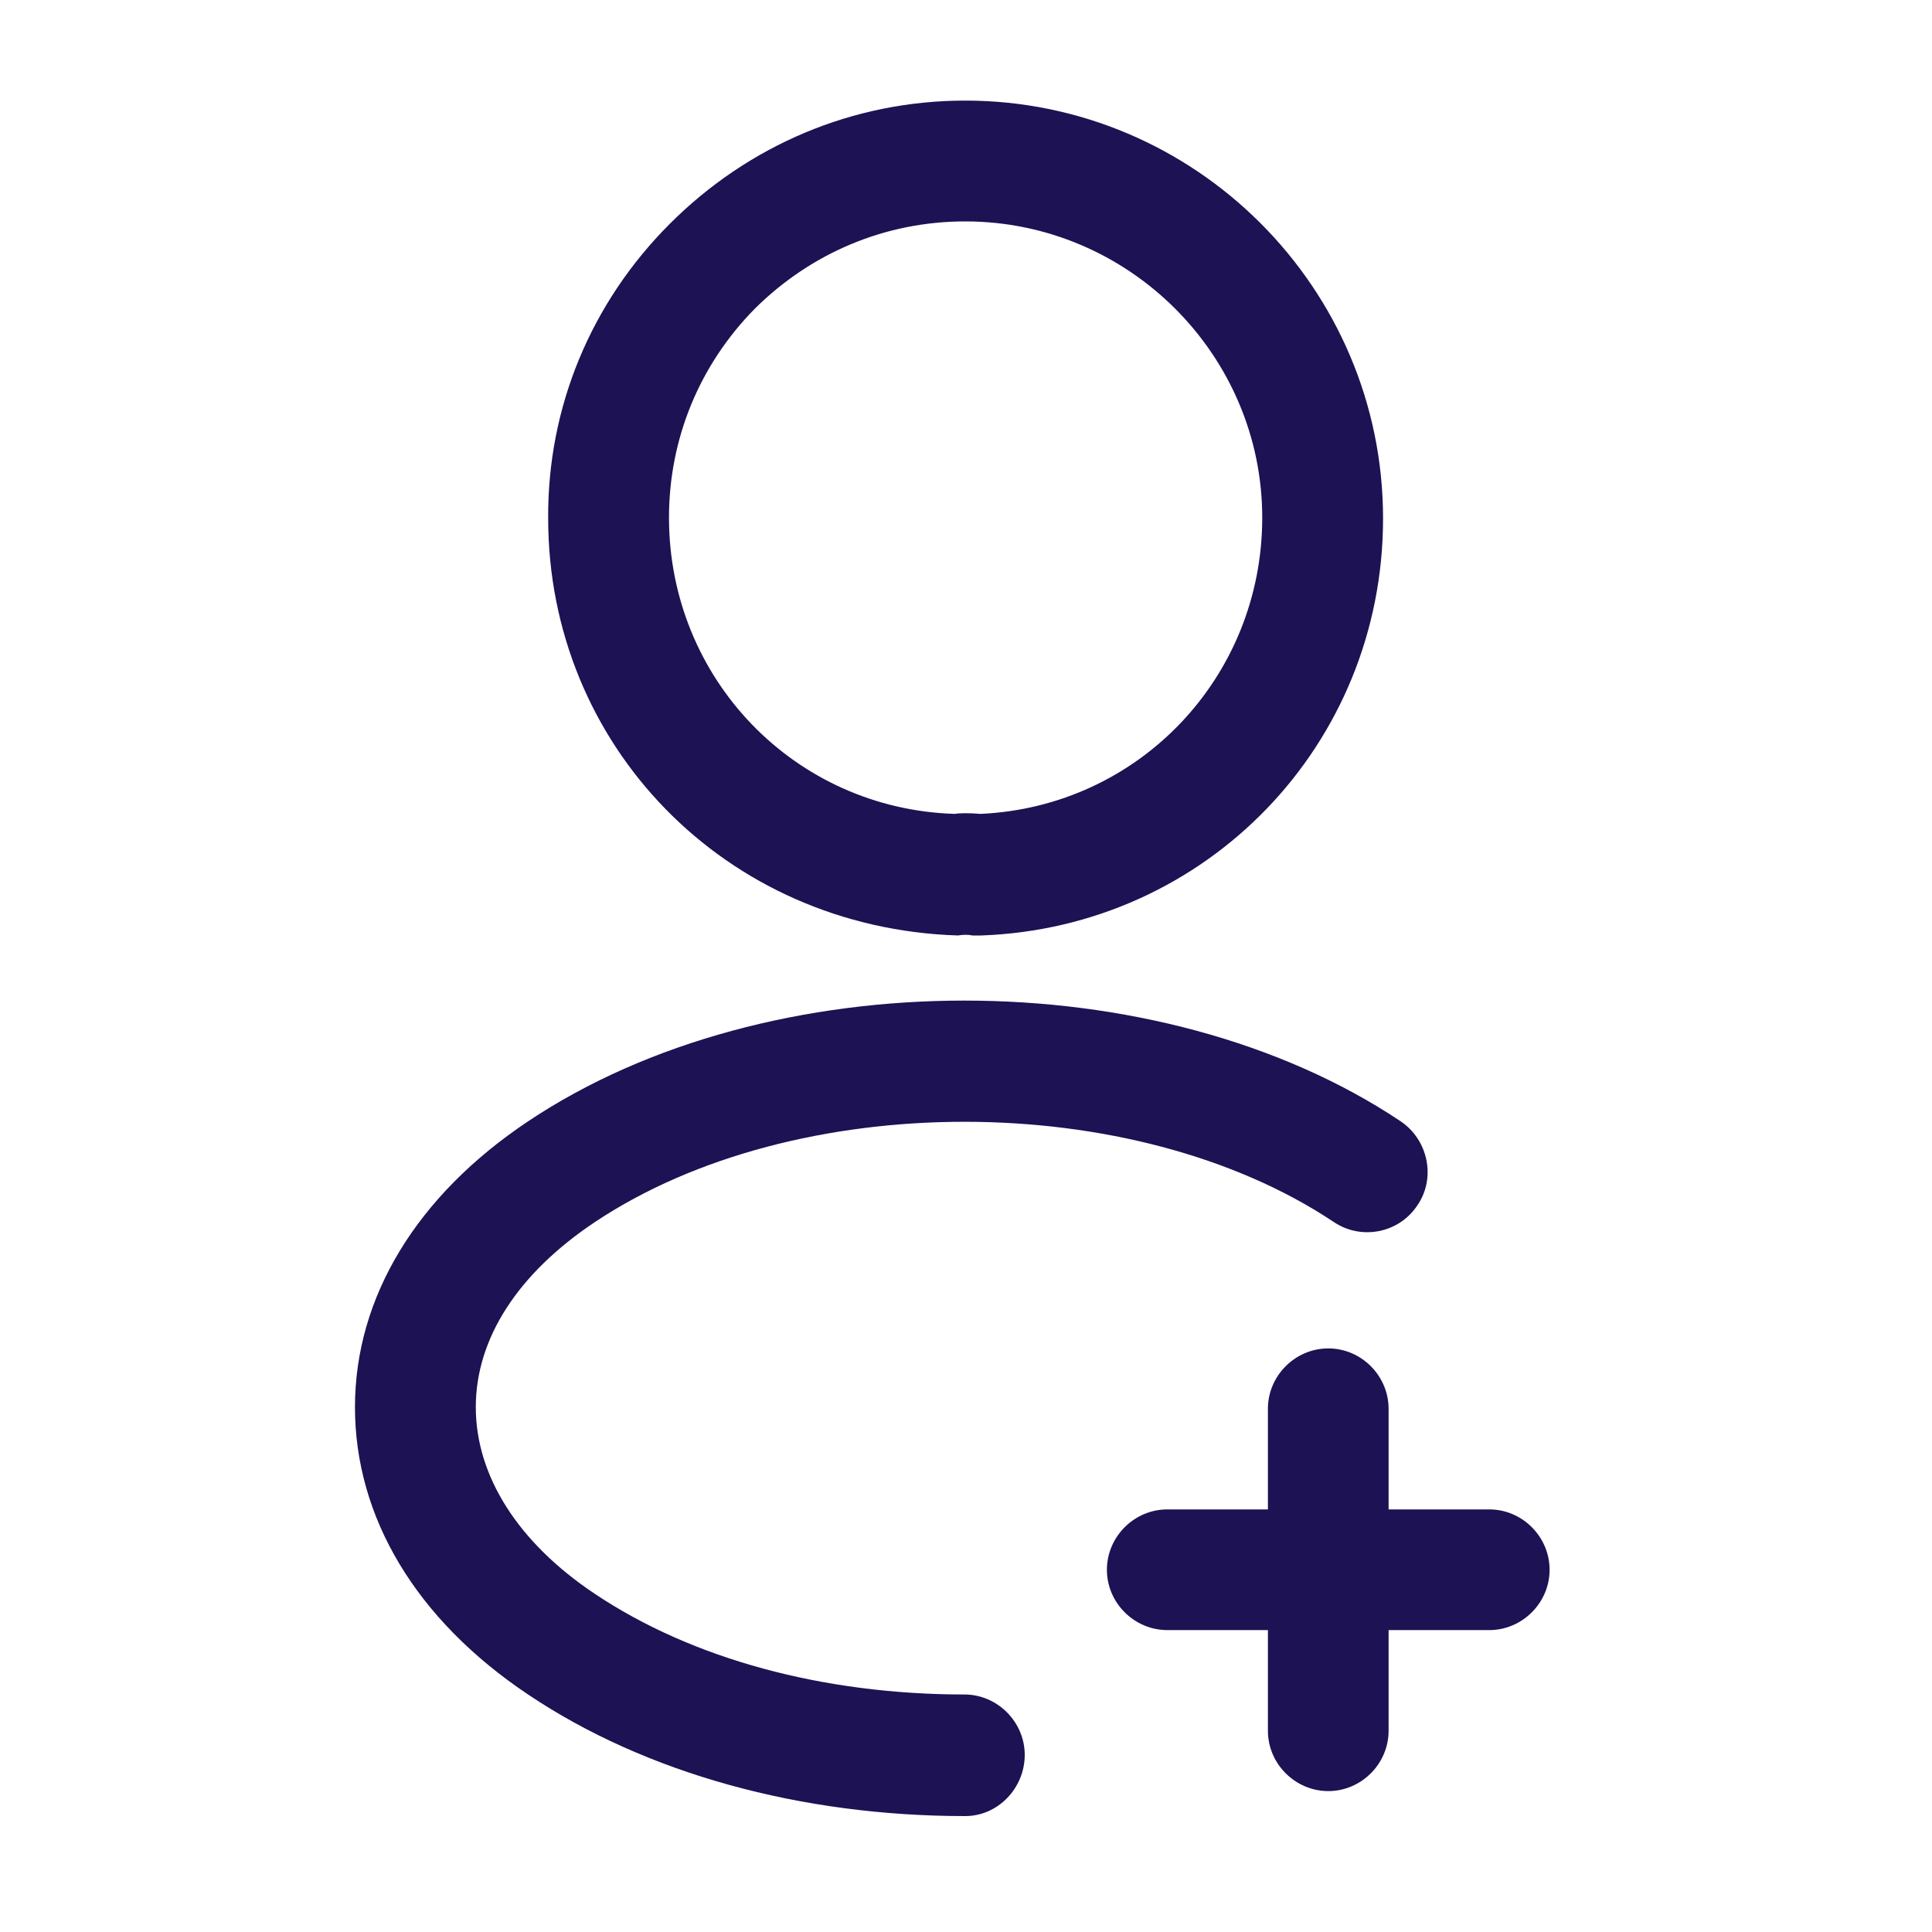
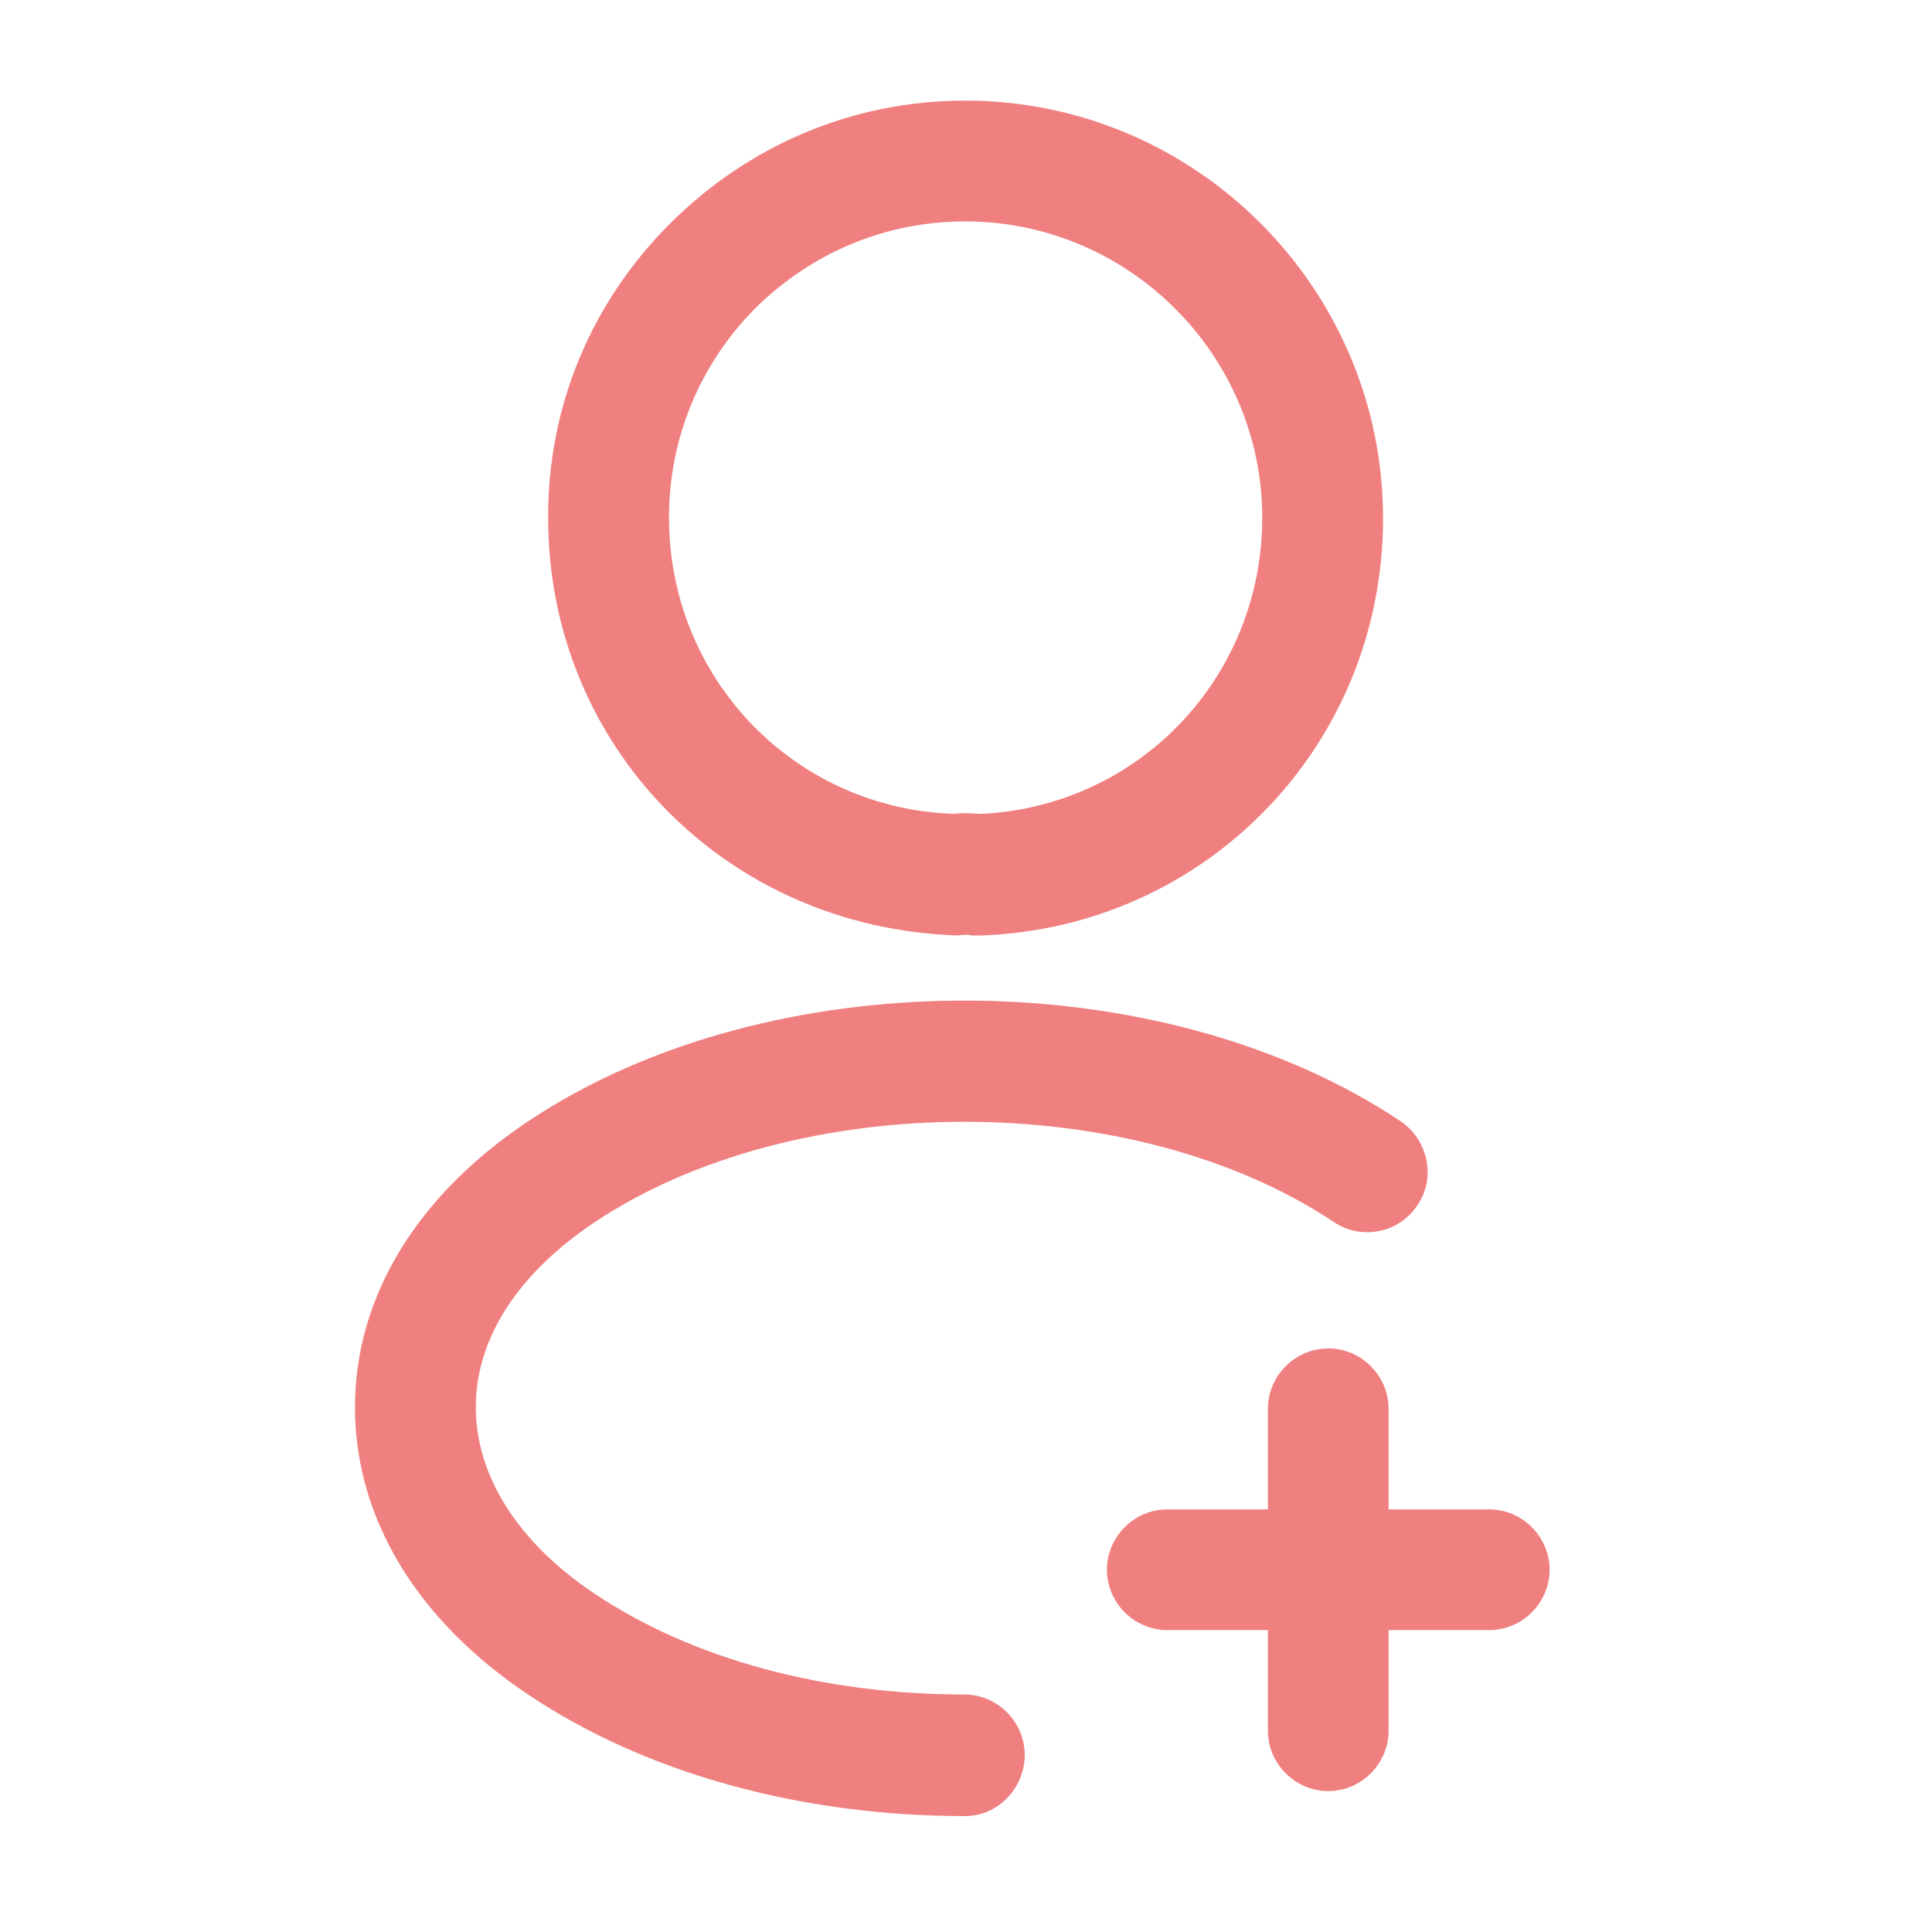
<svg xmlns="http://www.w3.org/2000/svg" width="15" height="15" viewBox="0 0 15 15" fill="none">
-   <path d="M11.563 12.656H9.063C8.806 12.656 8.594 12.444 8.594 12.188C8.594 11.931 8.806 11.719 9.063 11.719H11.563C11.819 11.719 12.031 11.931 12.031 12.188C12.031 12.444 11.819 12.656 11.563 12.656Z" fill="#1C1254" />
-   <path d="M10.313 13.906C10.056 13.906 9.844 13.694 9.844 13.438V10.938C9.844 10.681 10.056 10.469 10.313 10.469C10.569 10.469 10.781 10.681 10.781 10.938V13.438C10.781 13.694 10.569 13.906 10.313 13.906Z" fill="#1C1254" />
-   <path d="M7.6 7.263C7.581 7.263 7.569 7.263 7.55 7.263C7.519 7.256 7.475 7.256 7.438 7.263C5.625 7.206 4.256 5.781 4.256 4.025C4.25 3.163 4.588 2.35 5.2 1.738C5.813 1.125 6.625 0.781 7.494 0.781C9.281 0.781 10.738 2.237 10.738 4.025C10.738 5.781 9.369 7.2 7.619 7.263C7.613 7.263 7.606 7.263 7.6 7.263ZM7.494 1.719C6.875 1.719 6.3 1.962 5.863 2.394C5.431 2.831 5.194 3.406 5.194 4.019C5.194 5.269 6.169 6.281 7.413 6.319C7.45 6.312 7.531 6.312 7.613 6.319C8.844 6.263 9.8 5.256 9.8 4.019C9.8 2.756 8.763 1.719 7.494 1.719Z" fill="#1C1254" />
-   <path d="M7.494 14.1C6.219 14.1 5.013 13.769 4.1 13.156C3.231 12.575 2.756 11.781 2.756 10.925C2.756 10.069 3.238 9.281 4.1 8.706C5.969 7.456 9.006 7.456 10.875 8.706C11.088 8.85 11.15 9.144 11.006 9.356C10.863 9.575 10.569 9.631 10.356 9.488C8.8 8.45 6.175 8.45 4.619 9.488C4.019 9.888 3.694 10.394 3.694 10.925C3.694 11.456 4.019 11.975 4.619 12.375C5.375 12.881 6.394 13.156 7.488 13.156C7.744 13.156 7.956 13.369 7.956 13.625C7.956 13.881 7.75 14.1 7.494 14.1Z" fill="#1C1254" />
+   <path d="M11.563 12.656H9.063C8.806 12.656 8.594 12.444 8.594 12.188C8.594 11.931 8.806 11.719 9.063 11.719H11.563C11.819 11.719 12.031 11.931 12.031 12.188C12.031 12.444 11.819 12.656 11.563 12.656Z" fill="#F08080" />
+   <path d="M10.313 13.906C10.056 13.906 9.844 13.694 9.844 13.438V10.938C9.844 10.681 10.056 10.469 10.313 10.469C10.569 10.469 10.781 10.681 10.781 10.938V13.438C10.781 13.694 10.569 13.906 10.313 13.906Z" fill="#F08080" />
+   <path d="M7.6 7.263C7.581 7.263 7.569 7.263 7.55 7.263C7.519 7.256 7.475 7.256 7.438 7.263C5.625 7.206 4.256 5.781 4.256 4.025C4.25 3.163 4.588 2.35 5.2 1.738C5.813 1.125 6.625 0.781 7.494 0.781C9.281 0.781 10.738 2.237 10.738 4.025C10.738 5.781 9.369 7.2 7.619 7.263C7.613 7.263 7.606 7.263 7.6 7.263ZM7.494 1.719C6.875 1.719 6.3 1.962 5.863 2.394C5.431 2.831 5.194 3.406 5.194 4.019C5.194 5.269 6.169 6.281 7.413 6.319C7.45 6.312 7.531 6.312 7.613 6.319C8.844 6.263 9.8 5.256 9.8 4.019C9.8 2.756 8.763 1.719 7.494 1.719Z" fill="#F08080" />
+   <path d="M7.494 14.1C6.219 14.1 5.013 13.769 4.1 13.156C3.231 12.575 2.756 11.781 2.756 10.925C2.756 10.069 3.238 9.281 4.1 8.706C5.969 7.456 9.006 7.456 10.875 8.706C11.088 8.85 11.15 9.144 11.006 9.356C10.863 9.575 10.569 9.631 10.356 9.488C8.8 8.45 6.175 8.45 4.619 9.488C4.019 9.888 3.694 10.394 3.694 10.925C3.694 11.456 4.019 11.975 4.619 12.375C5.375 12.881 6.394 13.156 7.488 13.156C7.744 13.156 7.956 13.369 7.956 13.625C7.956 13.881 7.75 14.1 7.494 14.1Z" fill="#F08080" />
</svg>
